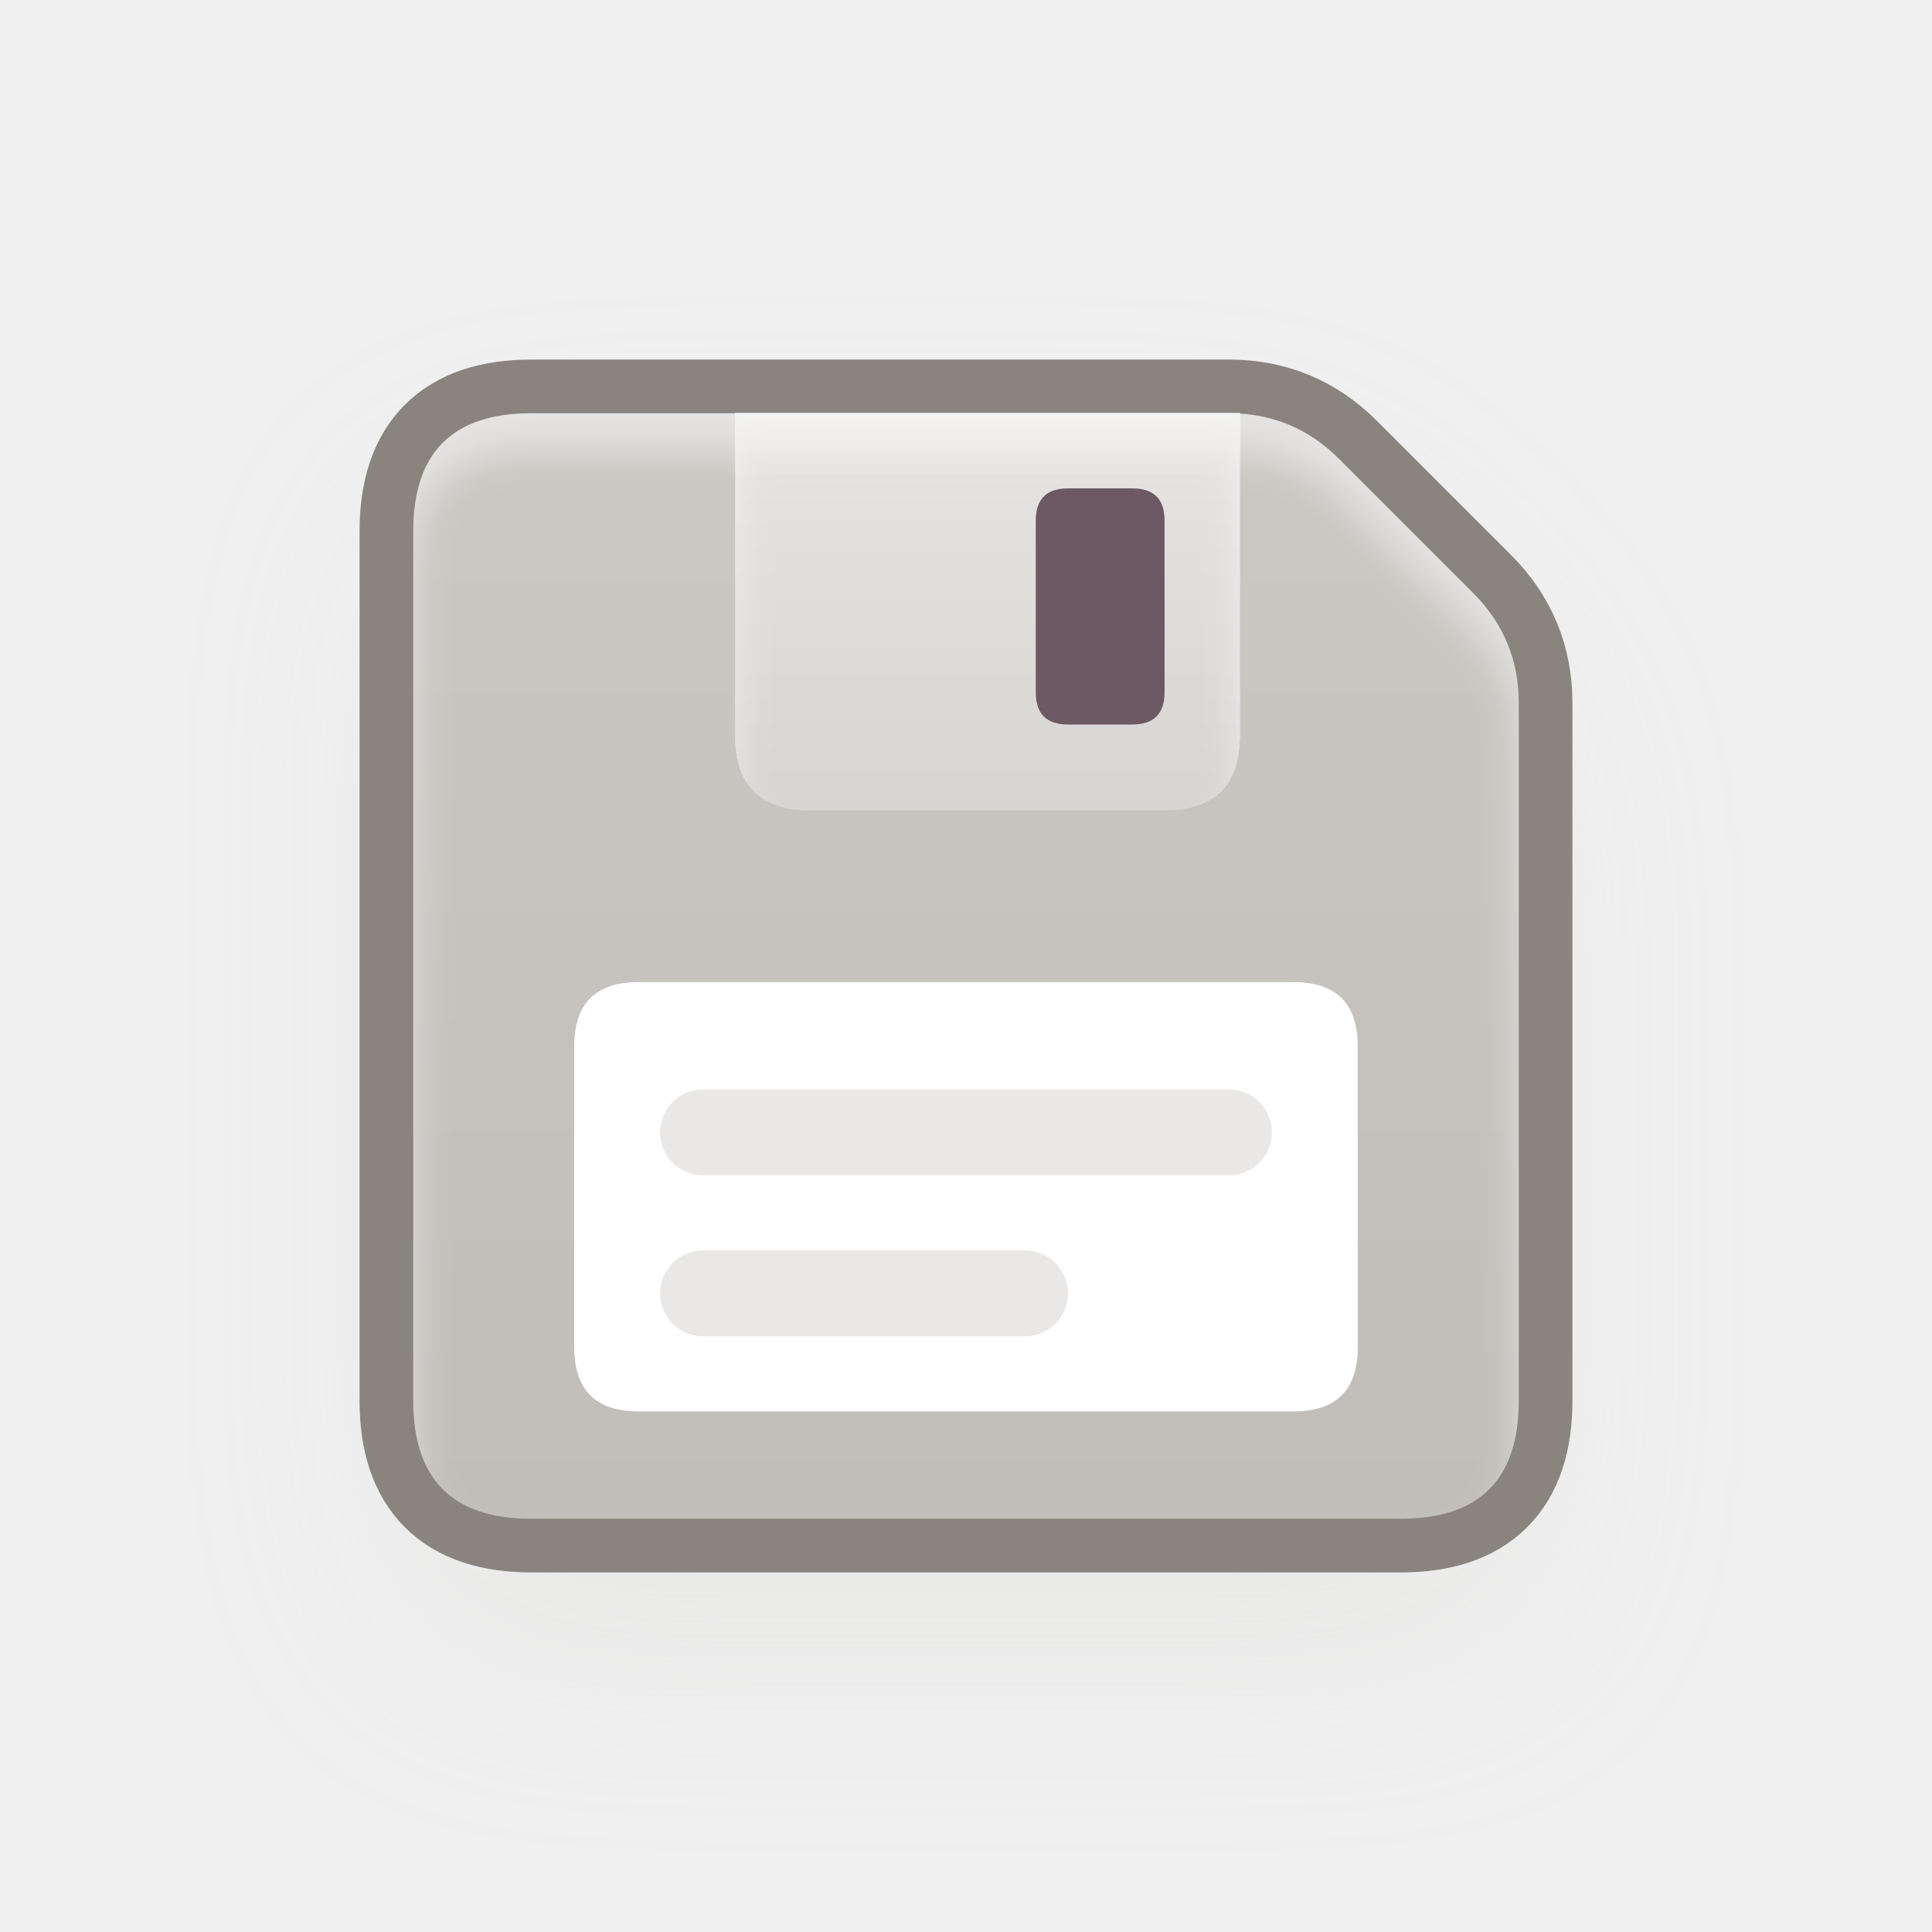
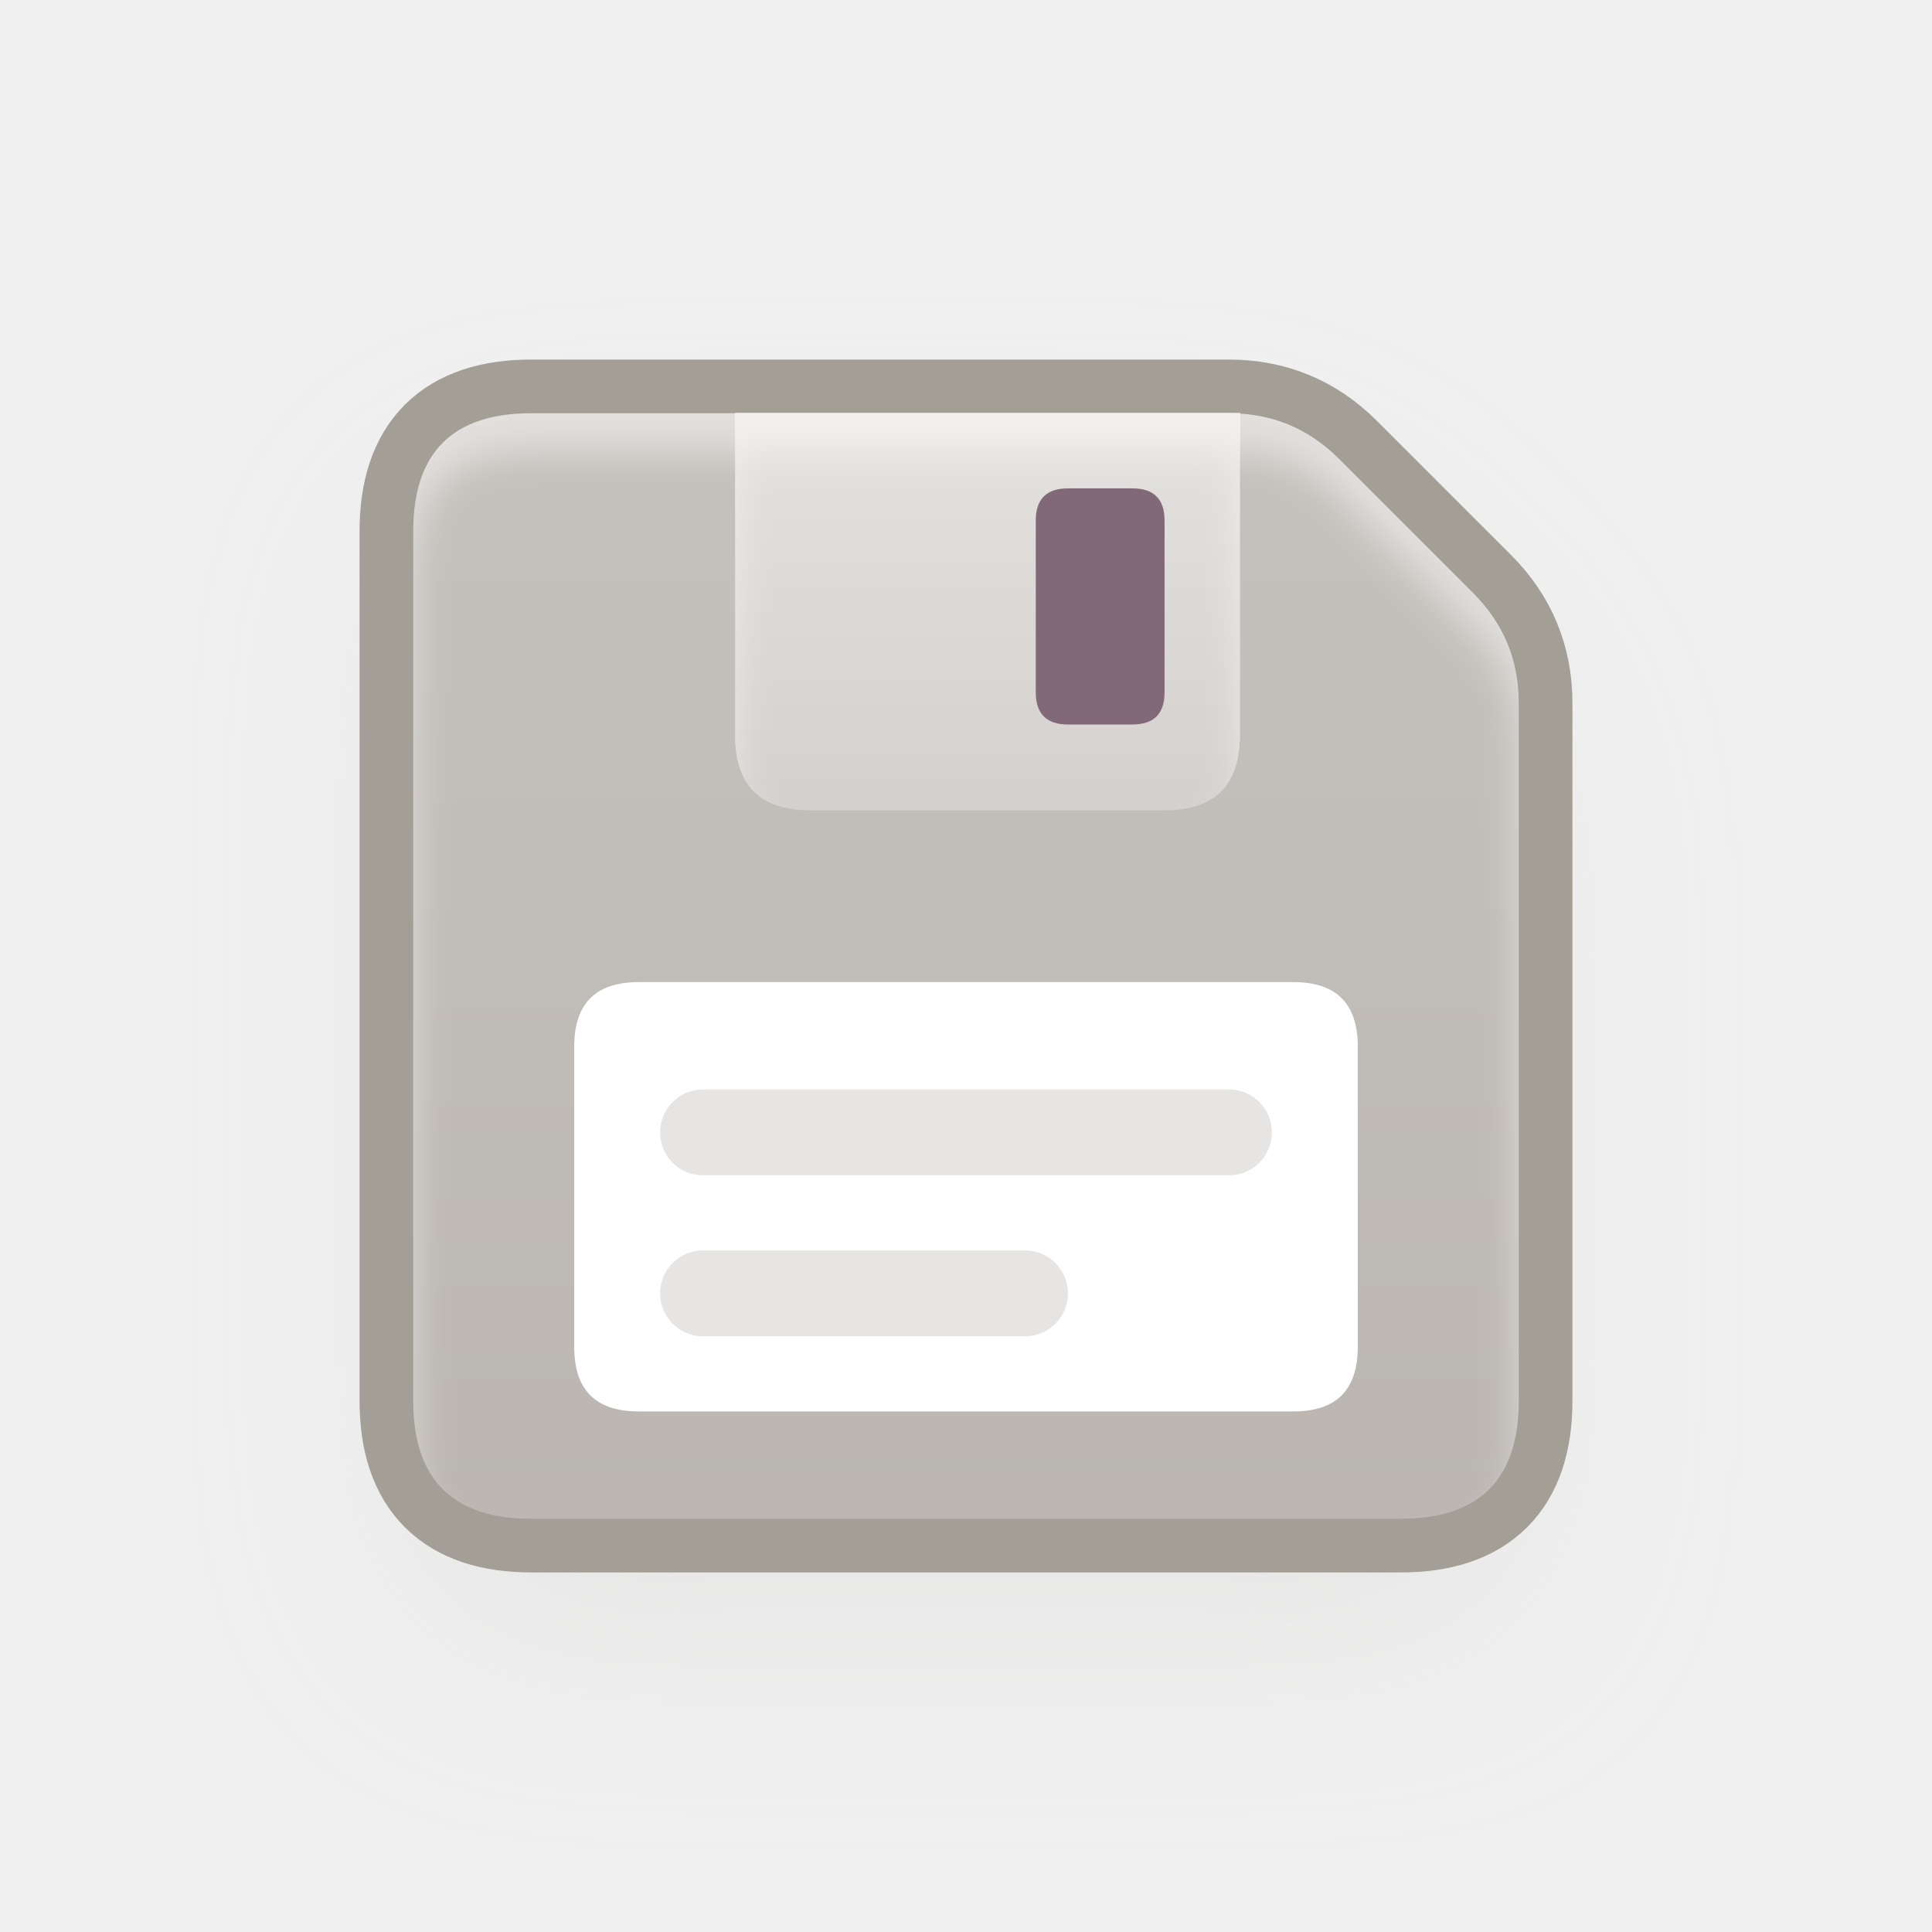
<svg xmlns="http://www.w3.org/2000/svg" viewBox="-2.5 -5.5 36 36" width="96" height="96" fill="none">
  <defs>
-     <linearGradient id="loS-ki-save-soft" x1="0" y1="0" x2="0" y2="1">
-       <stop offset="0" stop-color="#CBC8C4" />
-       <stop offset="1" stop-color="#C1BEB9" />
+     <linearGradient id="loS-ki-save" x1="0" y1="0" x2="0" y2="1">
+       <stop offset="0" stop-color="#C5C2BD" />
+       <stop offset="1" stop-color="#BBB6B1" />
    </linearGradient>
-     <linearGradient id="upS-ki-save-soft" x1="0" y1="0" x2="0" y2="1">
-       <stop offset="0" stop-color="#E6E5E3" />
-       <stop offset="1" stop-color="#D7D5D2" />
+     <linearGradient id="upS-ki-save" x1="0" y1="0" x2="0" y2="1">
+       <stop offset="0" stop-color="#E4E2E0" />
+       <stop offset="1" stop-color="#D3D0CD" />
    </linearGradient>
-     <filter id="sh-ki-save-soft" x="-40%" y="-40%" width="180%" height="190%" color-interpolation-filters="sRGB">
+     <filter id="sh-ki-save" x="-40%" y="-40%" width="180%" height="190%" color-interpolation-filters="sRGB">
      <feFlood flood-opacity="0" result="BackgroundImageFix" />
      <feColorMatrix in="SourceAlpha" type="matrix" values="0 0 0 0 0 0 0 0 0 0 0 0 0 0 0 0 0 0 127 0" result="hardAlpha" />
      <feOffset dy="2" />
      <feGaussianBlur stdDeviation="2" />
      <feComposite in2="hardAlpha" operator="out" />
-       <feColorMatrix type="matrix" values="0 0 0 0 0.78 0 0 0 0 0.769 0 0 0 0 0.749 0 0 0 0.21 0" />
+       <feColorMatrix type="matrix" values="0 0 0 0 0.753 0 0 0 0 0.741 0 0 0 0 0.722 0 0 0 0.21 0" />
      <feBlend in2="BackgroundImageFix" mode="normal" result="shadow" />
      <feBlend in="SourceGraphic" in2="shadow" mode="normal" />
    </filter>
-     <filter id="hi-ki-save-soft" x="-10%" y="-10%" width="120%" height="130%" color-interpolation-filters="sRGB">
+     <filter id="hi-ki-save" x="-10%" y="-10%" width="120%" height="130%" color-interpolation-filters="sRGB">
      <feColorMatrix in="SourceAlpha" type="matrix" values="0 0 0 0 0 0 0 0 0 0 0 0 0 0 0 0 0 0 127 0" result="a" />
      <feOffset in="a" dy="0.7" />
      <feGaussianBlur stdDeviation="0.35" />
      <feComposite in2="a" operator="arithmetic" k2="-1" k3="1" />
      <feColorMatrix type="matrix" values="0 0 0 0 1 0 0 0 0 1 0 0 0 0 1 0 0 0 0.5 0" />
      <feBlend in2="SourceGraphic" mode="overlay" />
    </filter>
-     <mask id="ol-ki-save-soft-0" maskUnits="userSpaceOnUse" x="-40" y="-40" width="111" height="109">
+     <mask id="ol-ki-save-0" maskUnits="userSpaceOnUse" x="-40" y="-40" width="111" height="109">
      <rect x="-40" y="-40" width="111" height="109" fill="#fff" />
      <path d="M5.2 4.4Q5.2 2.2 7.4 2.2L20.4 2.2Q21.6 2.2 22.449 3.049L24.951 5.551Q25.8 6.4 25.8 7.6L25.8 20.6Q25.8 22.8 23.6 22.8L7.4 22.8Q5.2 22.8 5.2 20.6Z" fill="#000" />
    </mask>
  </defs>
-   <path d="M5.2 4.4Q5.2 2.2 7.4 2.2L20.4 2.2Q21.6 2.2 22.449 3.049L24.951 5.551Q25.8 6.4 25.8 7.6L25.8 20.6Q25.8 22.8 23.6 22.8L7.4 22.8Q5.2 22.8 5.2 20.6Z" fill="none" stroke-width="1" stroke="url(#loS-ki-save-soft)" />
-   <g filter="url(#sh-ki-save-soft)">
-     <g filter="url(#hi-ki-save-soft)">
-       <path d="M5.2 4.4Q5.2 2.2 7.4 2.2L20.4 2.2Q21.6 2.2 22.449 3.049L24.951 5.551Q25.8 6.4 25.8 7.6L25.8 20.6Q25.8 22.8 23.6 22.8L7.4 22.8Q5.2 22.8 5.2 20.6Z" fill="url(#loS-ki-save-soft)" />
+   <path d="M5.2 4.4Q5.2 2.2 7.4 2.2L20.4 2.2Q21.6 2.2 22.449 3.049L24.951 5.551Q25.8 6.4 25.8 7.6L25.8 20.6Q25.8 22.8 23.6 22.8L7.4 22.8Q5.2 22.8 5.2 20.6Z" fill="none" stroke-width="1" stroke="url(#loS-ki-save)" />
+   <g filter="url(#sh-ki-save)">
+     <g filter="url(#hi-ki-save)">
+       <path d="M5.2 4.4Q5.2 2.2 7.4 2.2L20.4 2.2Q21.6 2.2 22.449 3.049L24.951 5.551Q25.8 6.4 25.8 7.6L25.8 20.6Q25.8 22.8 23.6 22.8L7.4 22.8Q5.2 22.8 5.2 20.6Z" fill="url(#loS-ki-save)" />
    </g>
  </g>
-   <path d="M5.2 4.4Q5.2 2.2 7.4 2.2L20.4 2.2Q21.6 2.2 22.449 3.049L24.951 5.551Q25.8 6.4 25.8 7.6L25.8 20.6Q25.8 22.8 23.6 22.8L7.4 22.8Q5.2 22.8 5.2 20.6Z" mask="url(#ol-ki-save-soft-0)" fill="none" stroke-width="2" stroke="#89857E" />
+   <path d="M5.2 4.4Q5.2 2.2 7.4 2.2L20.4 2.2Q21.6 2.2 22.449 3.049L24.951 5.551Q25.8 6.4 25.8 7.6L25.8 20.6Q25.8 22.8 23.6 22.8L7.4 22.8Q5.2 22.8 5.2 20.6Z" mask="url(#ol-ki-save-0)" fill="none" stroke-width="2" stroke="#A39E96" />
  <g transform="translate(11.2 0)">
-     <g filter="url(#hi-ki-save-soft)">
-       <path d="M0 2.2Q0 2.2 0 2.2L9.4 2.2Q9.4 2.2 9.4 2.2L9.4 8.2Q9.4 9.6 8 9.6L1.4 9.6Q0 9.6 0 8.2Z" fill="url(#upS-ki-save-soft)" />
+     <g filter="url(#hi-ki-save)">
+       <path d="M0 2.2Q0 2.2 0 2.2L9.4 2.2Q9.4 2.2 9.4 2.2L9.4 8.2Q9.4 9.6 8 9.6L1.4 9.6Q0 9.6 0 8.2Z" fill="url(#upS-ki-save)" />
    </g>
    <path d="M0 2.2Q0 2.2 0 2.2L9.4 2.2Q9.4 2.2 9.4 2.2L9.4 8.2Q9.4 9.6 8 9.6L1.4 9.6Q0 9.6 0 8.2Z" fill="none" />
-     <path d="M5.6 4.2Q5.6 3.6 6.2 3.6L7.4 3.6Q8 3.6 8 4.2L8 7.4Q8 8 7.4 8L6.2 8Q5.6 8 5.6 7.4Z" fill="#6C5964" />
+     <path d="M5.6 4.2Q5.6 3.6 6.2 3.6L7.4 3.6Q8 3.6 8 4.2L8 7.4Q8 8 7.4 8L6.2 8Q5.6 8 5.6 7.4Z" fill="#816977" />
  </g>
  <path d="M8.2 14Q8.2 12.8 9.4 12.8L21.6 12.8Q22.8 12.8 22.8 14L22.8 19.6Q22.8 20.8 21.6 20.8L9.4 20.8Q8.2 20.8 8.2 19.6Z" fill="#fff" />
-   <path d="M10.6 15.6H20.4M10.6 18.6H16.6" fill="none" stroke-width="1.6" stroke-linecap="round" stroke="#EAE8E7" />
+   <path d="M10.6 15.6H20.4M10.6 18.6H16.6" fill="none" stroke-width="1.6" stroke-linecap="round" stroke="#E7E5E4" />
</svg>
